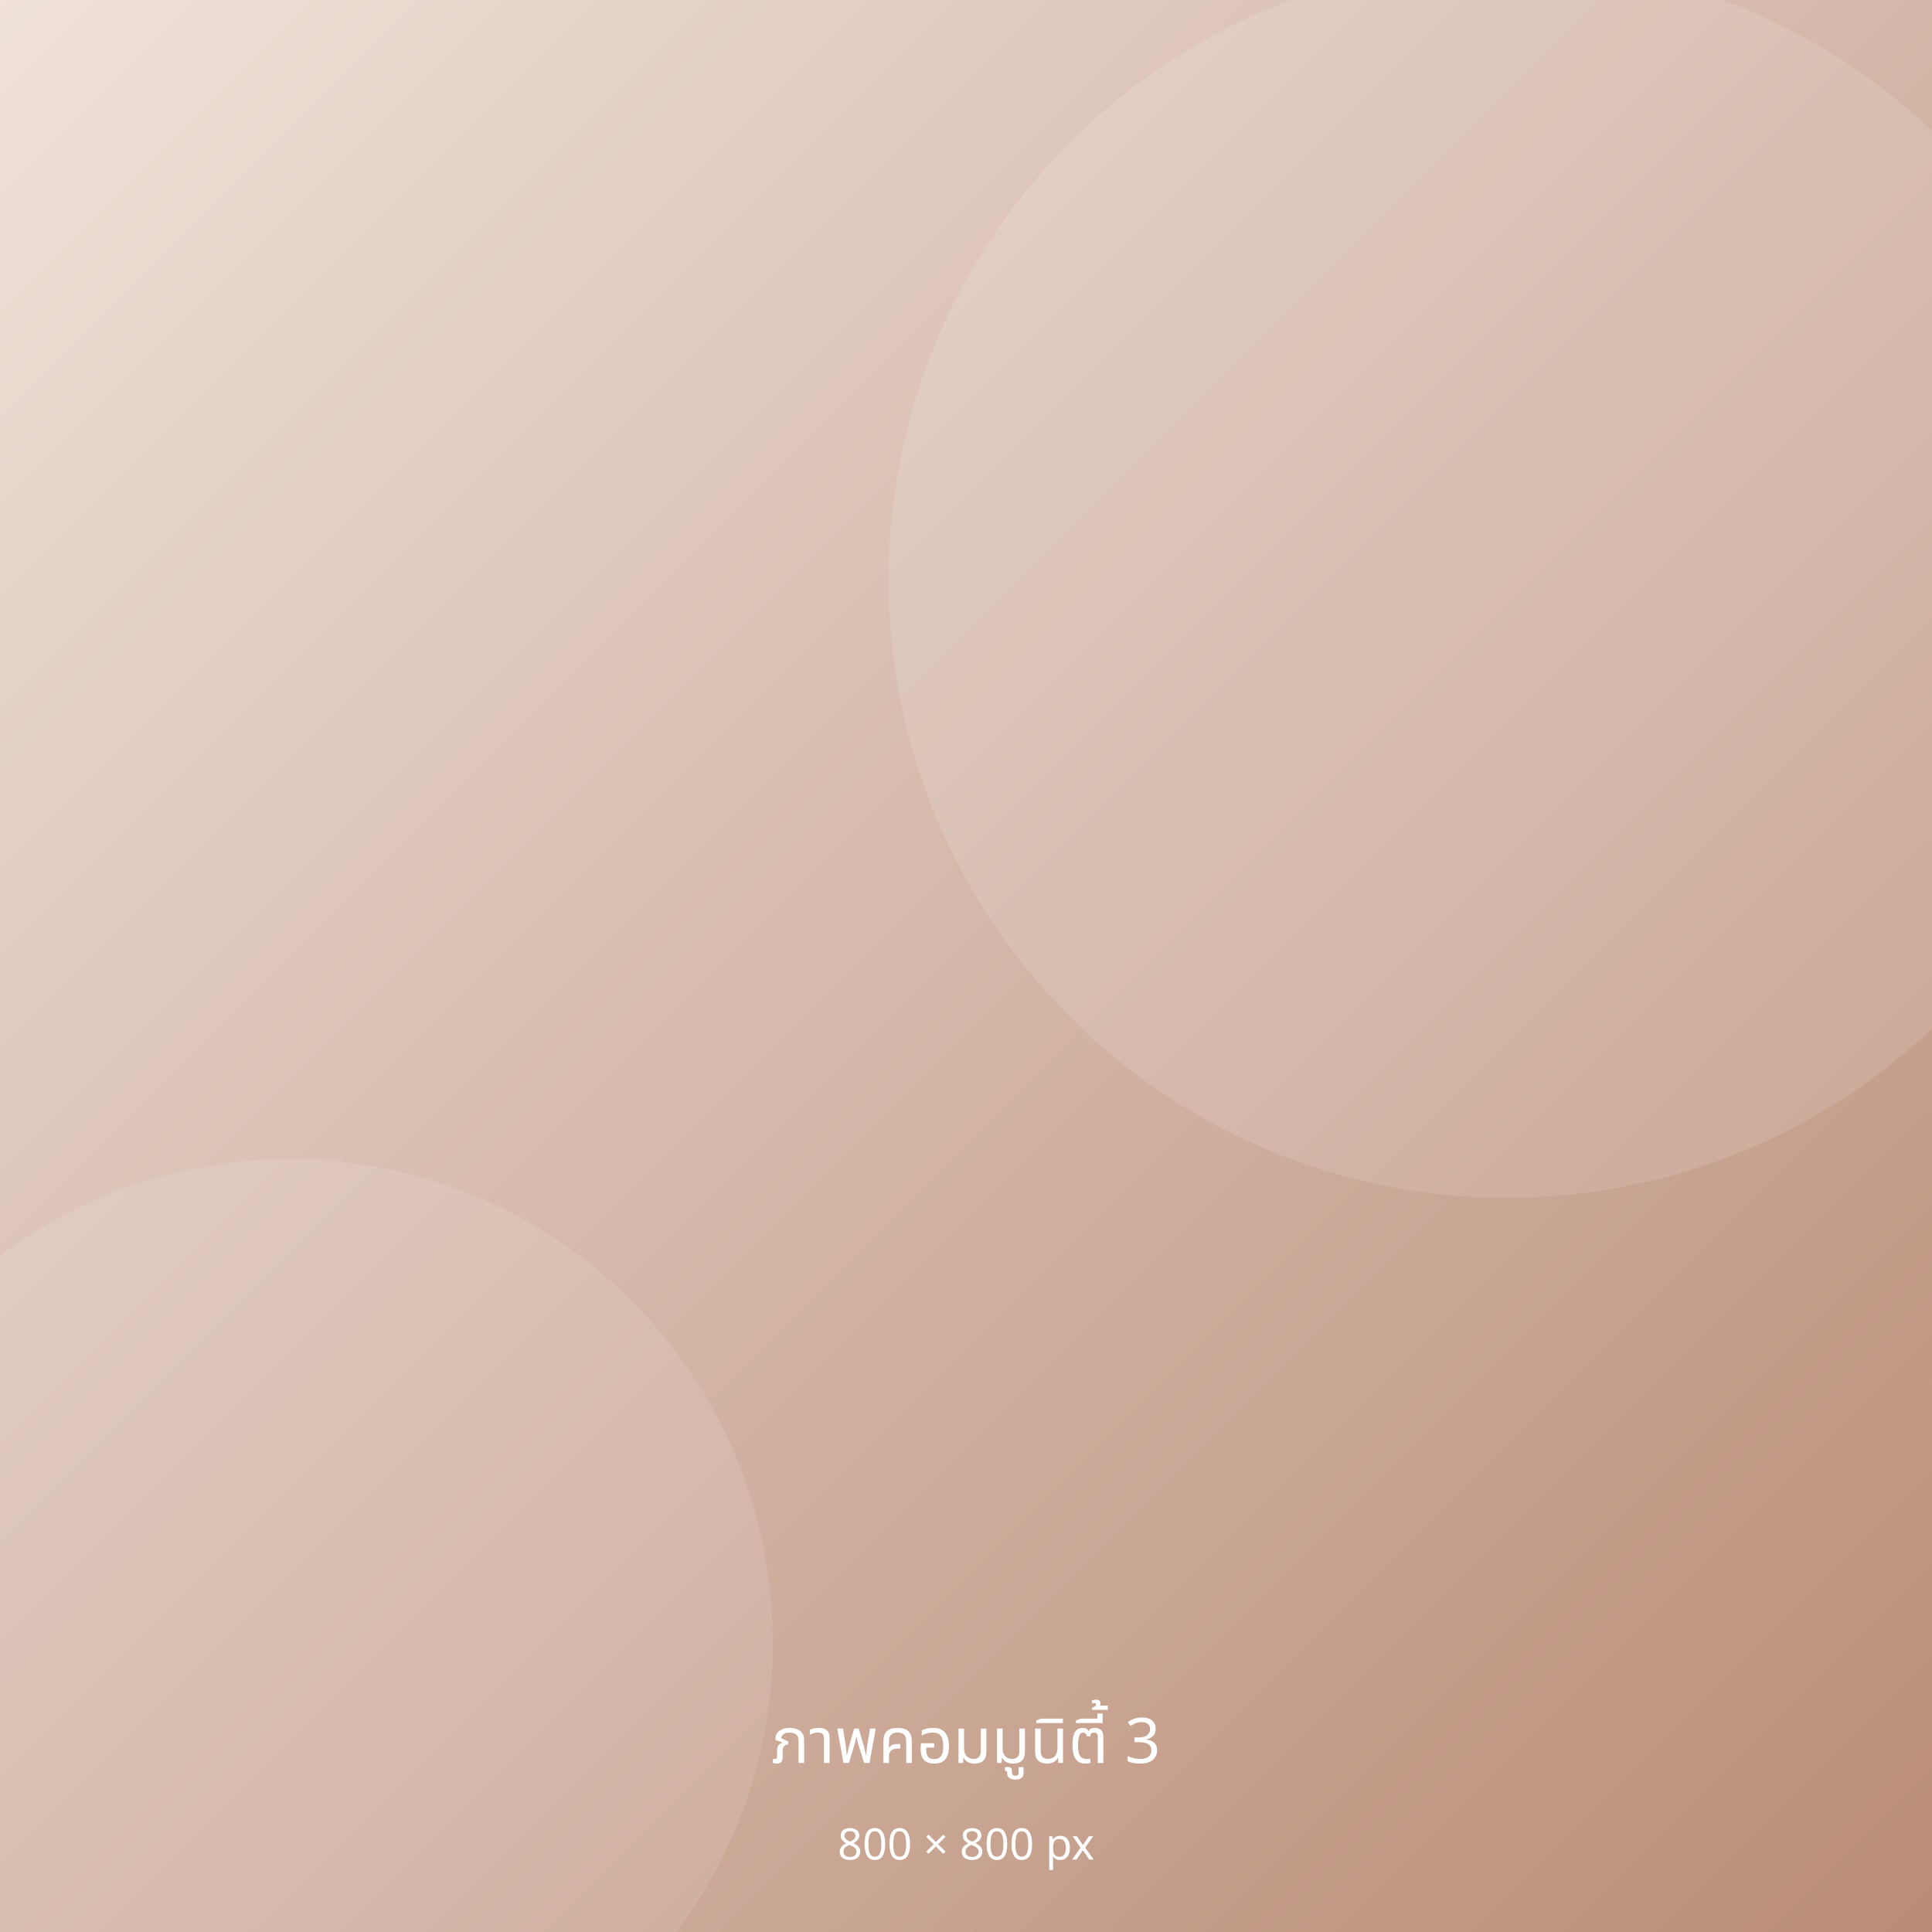
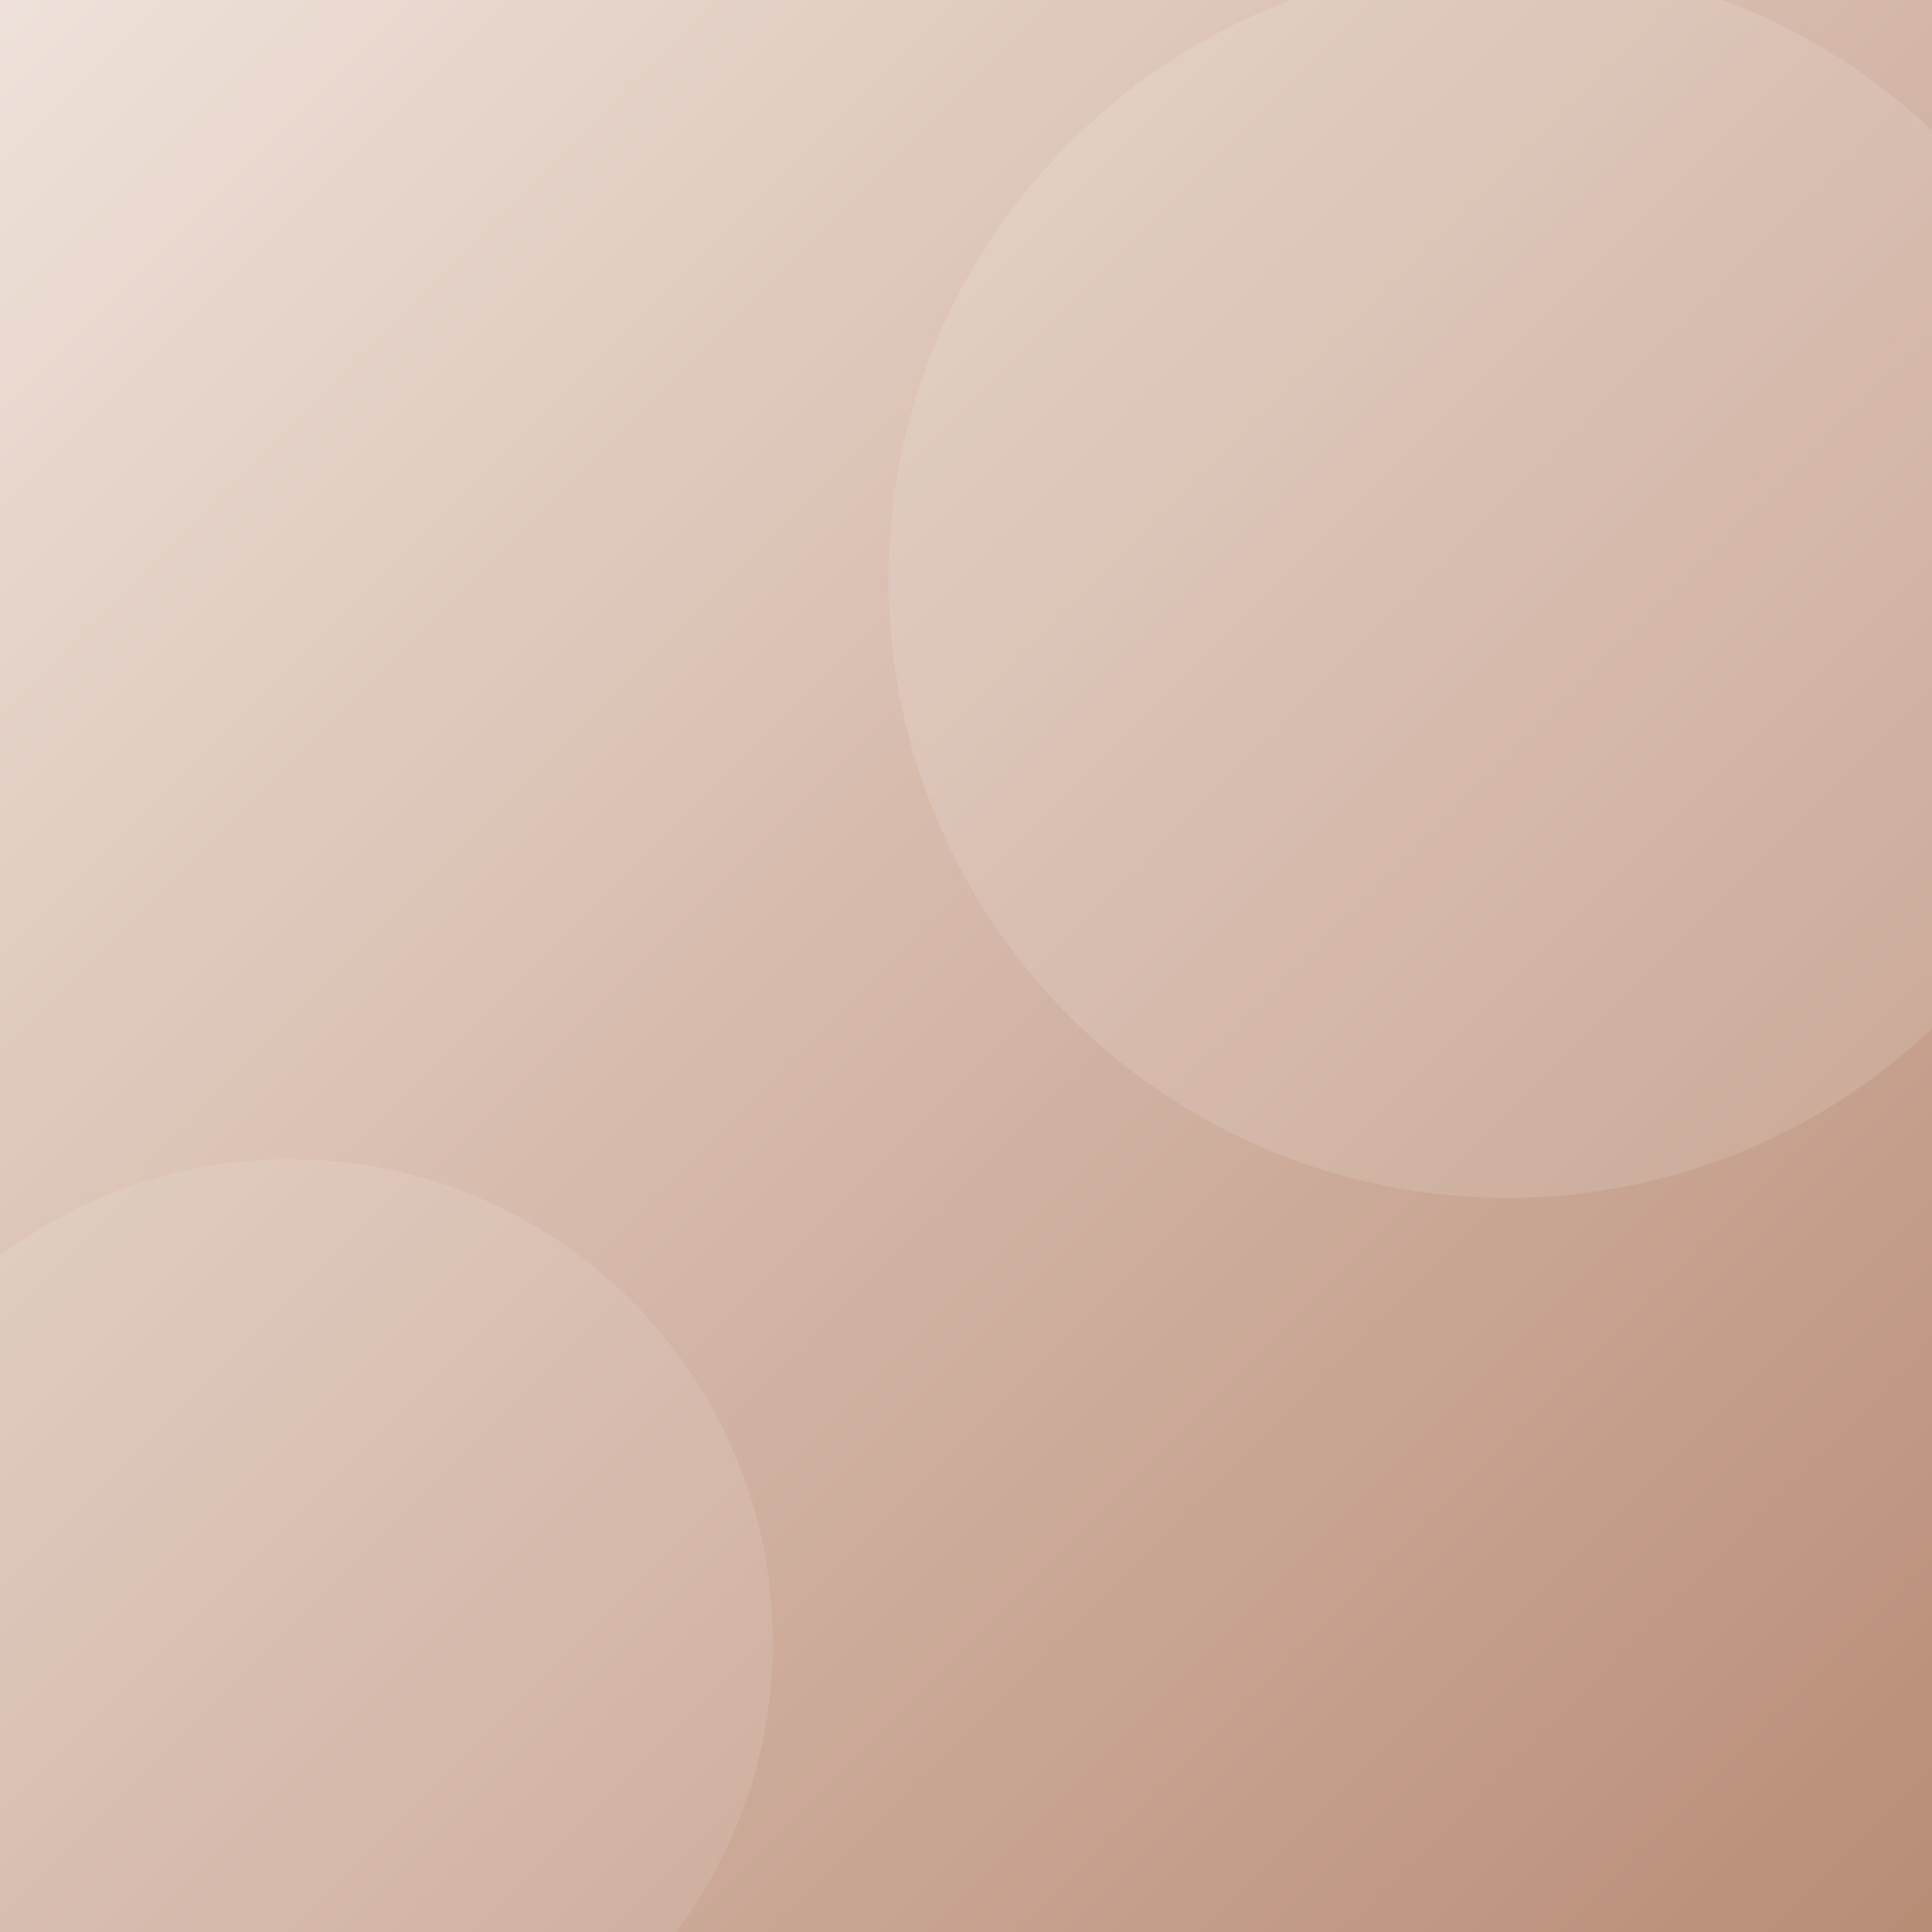
<svg xmlns="http://www.w3.org/2000/svg" viewBox="0 0 800 800" preserveAspectRatio="xMidYMid slice">
  <defs>
    <linearGradient id="g" x1="0" y1="0" x2="1" y2="1">
      <stop offset="0" stop-color="#efe2da" />
      <stop offset="1" stop-color="#b98c76" />
    </linearGradient>
  </defs>
  <rect width="800" height="800" fill="url(#g)" />
  <circle cx="624.0" cy="240.0" r="256.0" fill="#fff" opacity=".12" />
  <circle cx="120.0" cy="680.0" r="200.0" fill="#fff" opacity=".10" />
-   <text x="400.0" y="730" text-anchor="middle" font-family="Noto Sans Thai, Prompt, sans-serif" font-size="26" fill="#fff">ภาพคอมมูนิตี้ 3</text>
-   <text x="400.0" y="770" text-anchor="middle" font-family="Noto Sans Thai, Prompt, sans-serif" font-size="18" fill="#fff">800 × 800 px</text>
</svg>
